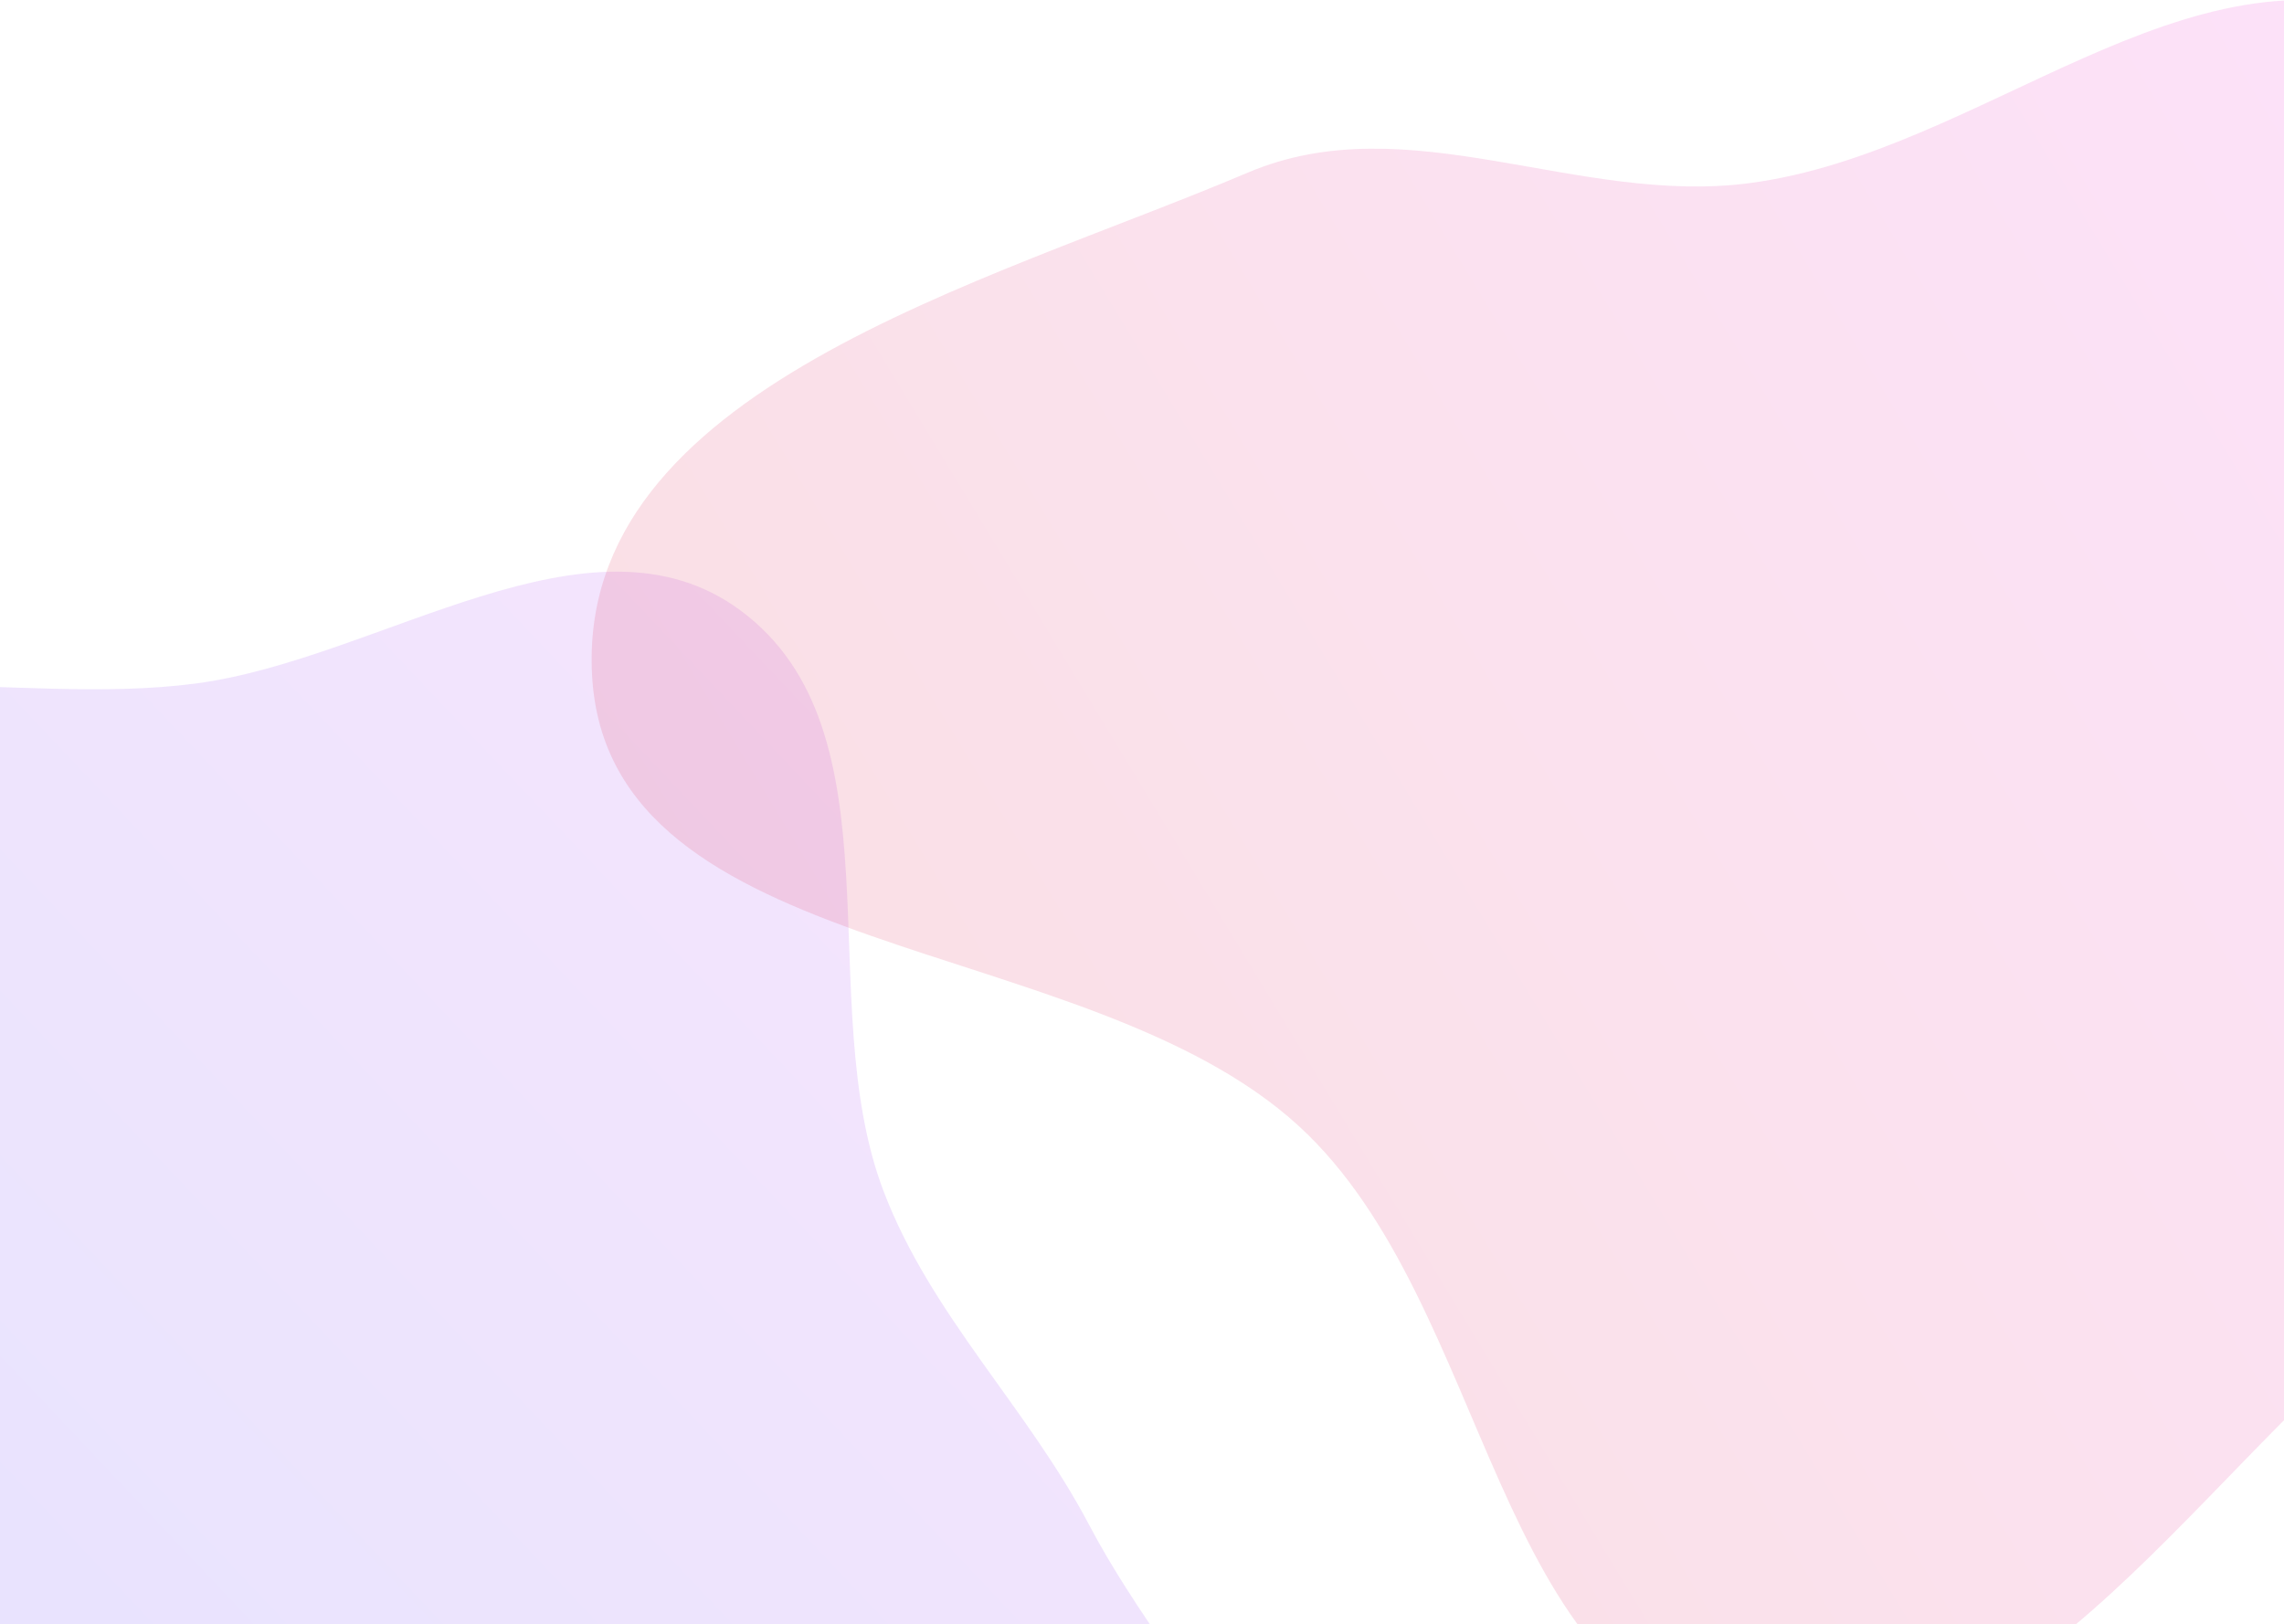
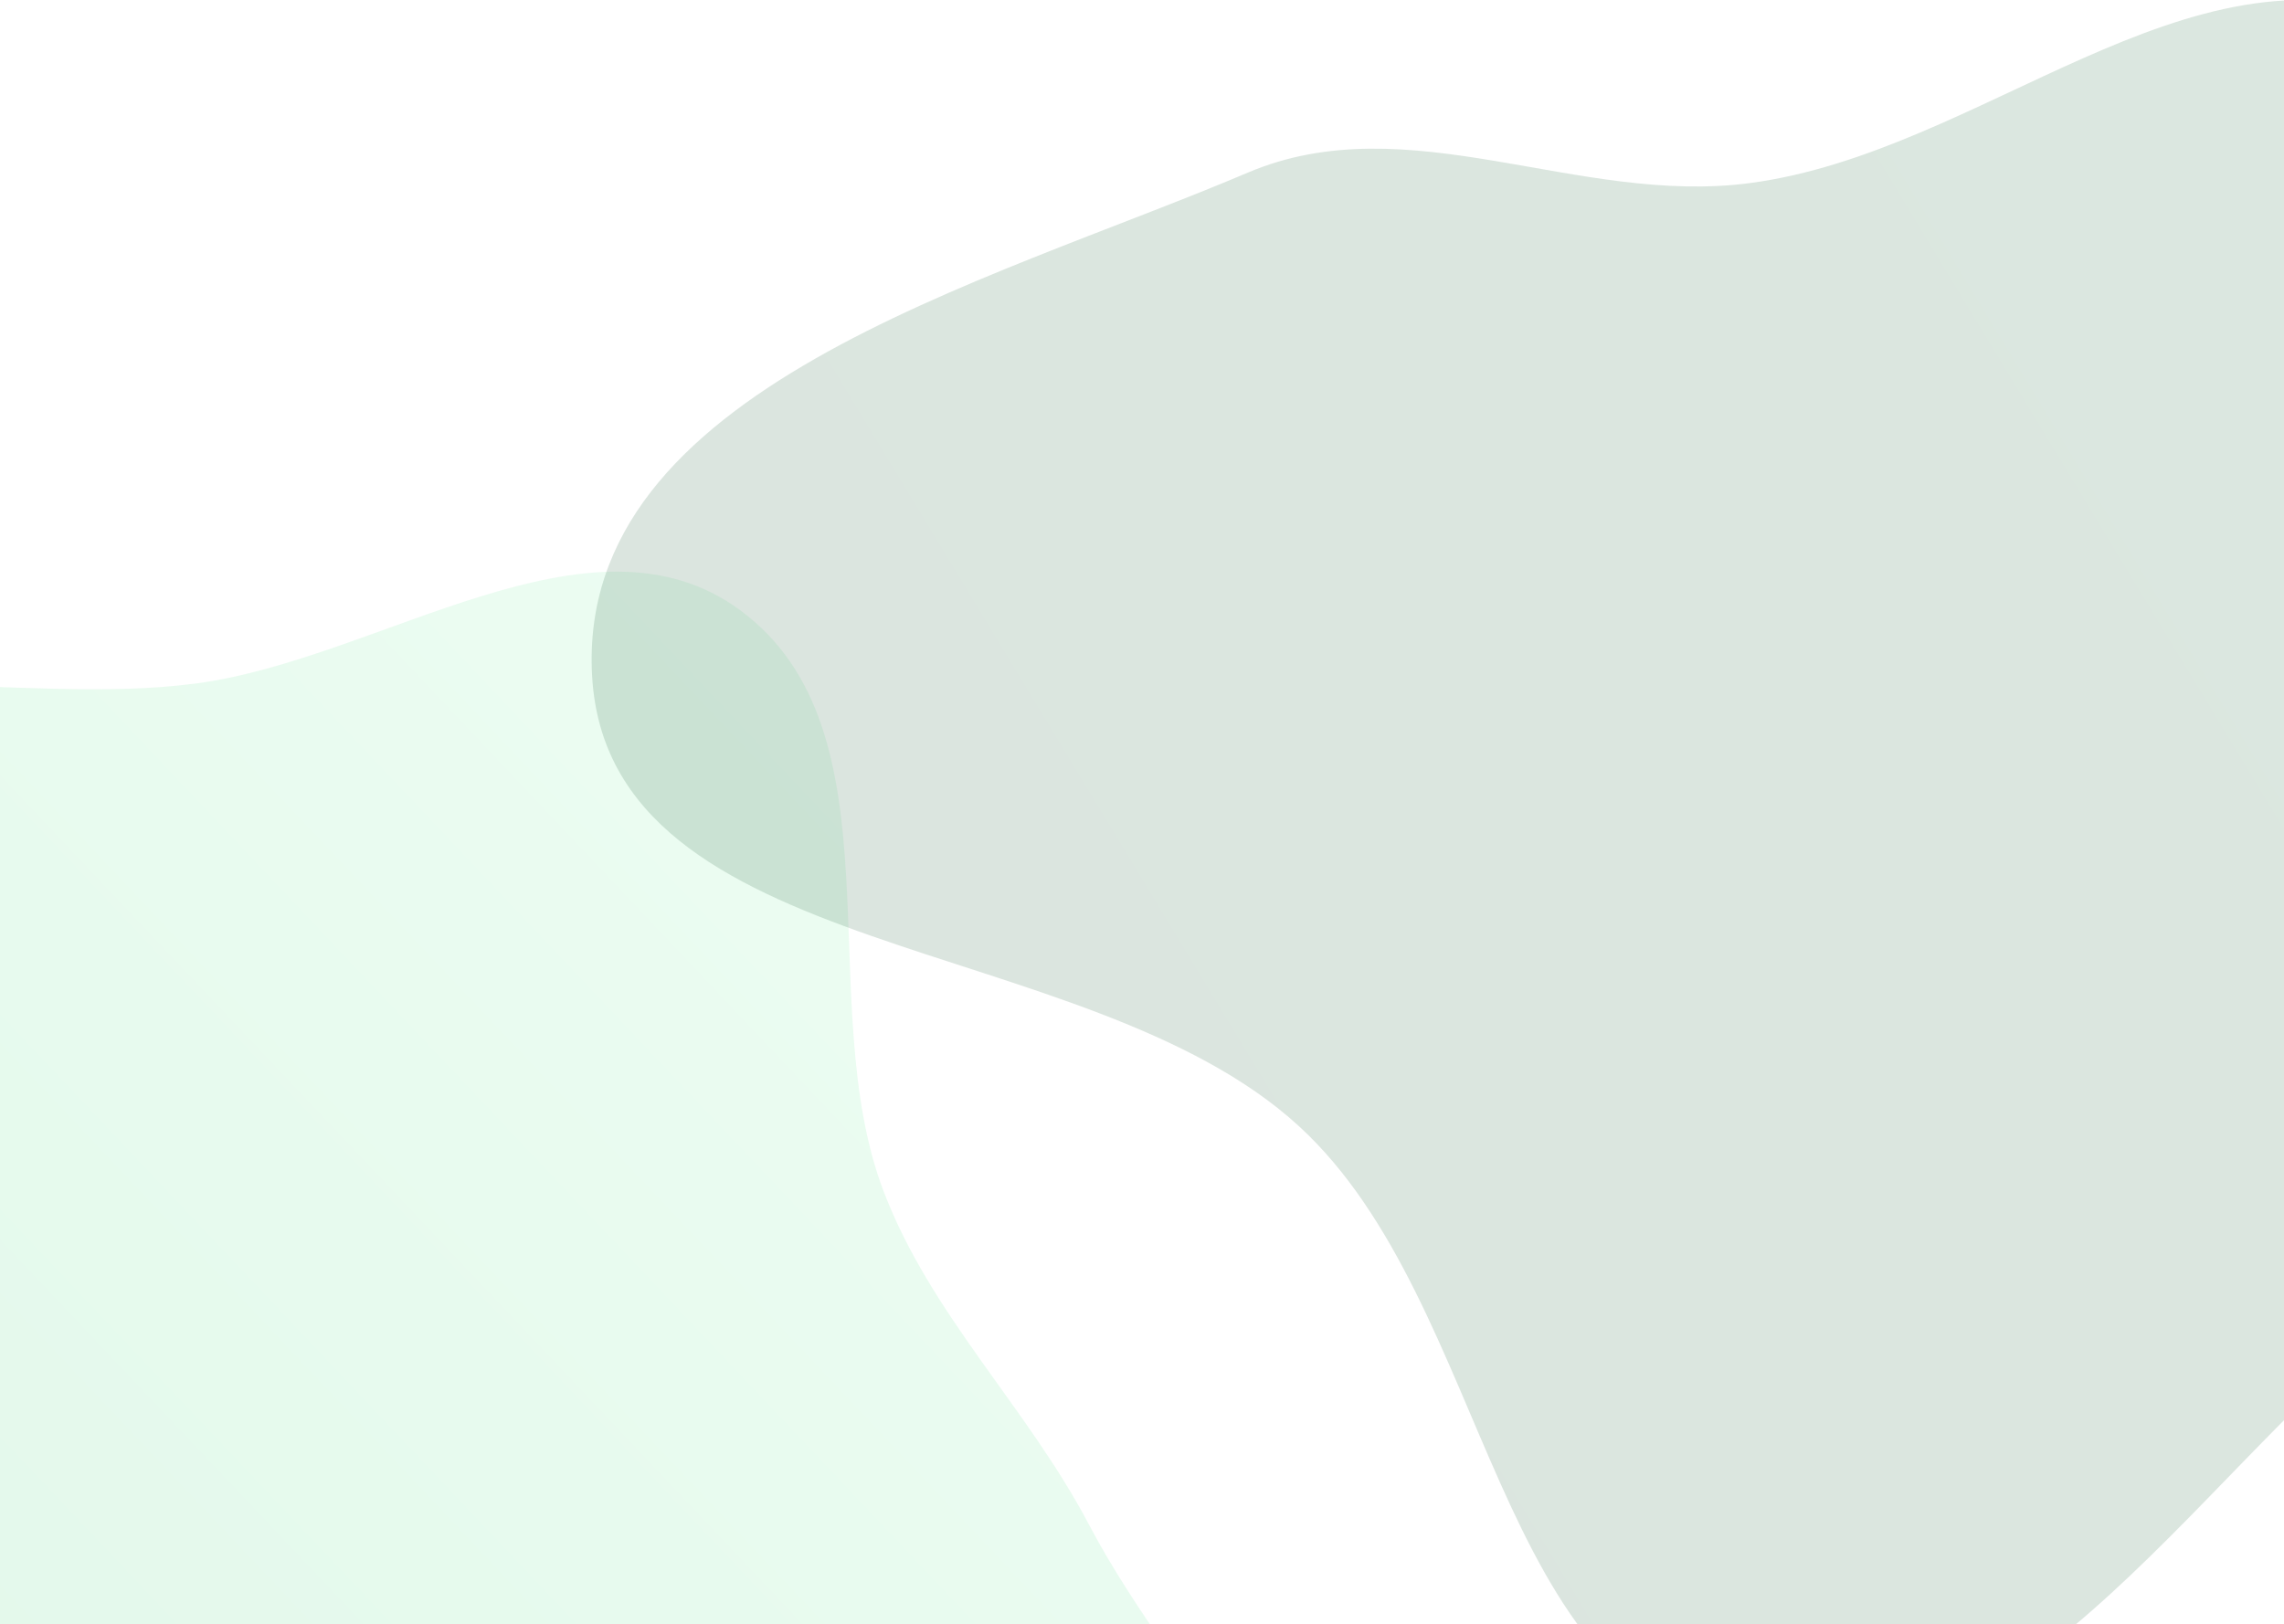
<svg xmlns="http://www.w3.org/2000/svg" width="1440" height="1024" fill="none">
  <path fill="url(#a)" fill-rule="evenodd" d="M-217.58 475.75c91.82-72.02 225.52-29.38 341.2-44.74C240 415.56 372.33 315.14 466.77 384.9c102.9 76.02 44.74 246.76 90.31 366.31 29.83 78.24 90.48 136.14 129.48 210.23 57.92 109.99 169.67 208.23 155.9 331.77-13.52 121.26-103.42 264.33-224.23 281.37-141.96 20.03-232.72-220.96-374.06-196.99-151.7 25.73-172.68 330.24-325.85 315.72-128.6-12.2-110.9-230.73-128.15-358.76-12.16-90.14 65.87-176.25 44.1-264.57-26.42-107.2-167.12-163.46-176.72-273.45-10.15-116.29 33.01-248.75 124.87-320.79Z" clip-rule="evenodd" style="opacity:.154" />
  <path fill="url(#b)" fill-rule="evenodd" d="M1103.43 115.43c146.42-19.45 275.33-155.84 413.5-103.59 188.09 71.13 409 212.64 407.06 413.88-1.94 201.25-259.28 278.6-414.96 405.96-130 106.35-240.24 294.39-405.6 265.3-163.7-28.8-161.93-274.12-284.34-386.66-134.95-124.06-436-101.46-445.82-284.6-9.68-180.38 247.41-246.3 413.54-316.9 101.01-42.93 207.83 21.06 316.62 6.61Z" clip-rule="evenodd" style="opacity:.154" />
  <defs>
    <linearGradient id="b" x1="373" x2="1995.44" y1="1100" y2="118.03" gradientUnits="userSpaceOnUse">
-       <stop stop-color="#D83333" />
-       <stop offset="1" stop-color="#F041FF" />
+       <stop stop-color="#14532d" />
+       <stop offset="1" stop-color="#166534" />
    </linearGradient>
    <linearGradient id="a" x1="107.37" x2="1130.66" y1="1993.35" y2="1026.31" gradientUnits="userSpaceOnUse">
-       <stop stop-color="#3245FF" />
-       <stop offset="1" stop-color="#BC52EE" />
+       <stop stop-color="#22c55e" />
+       <stop offset="1" stop-color="#86efac" />
    </linearGradient>
  </defs>
</svg>
